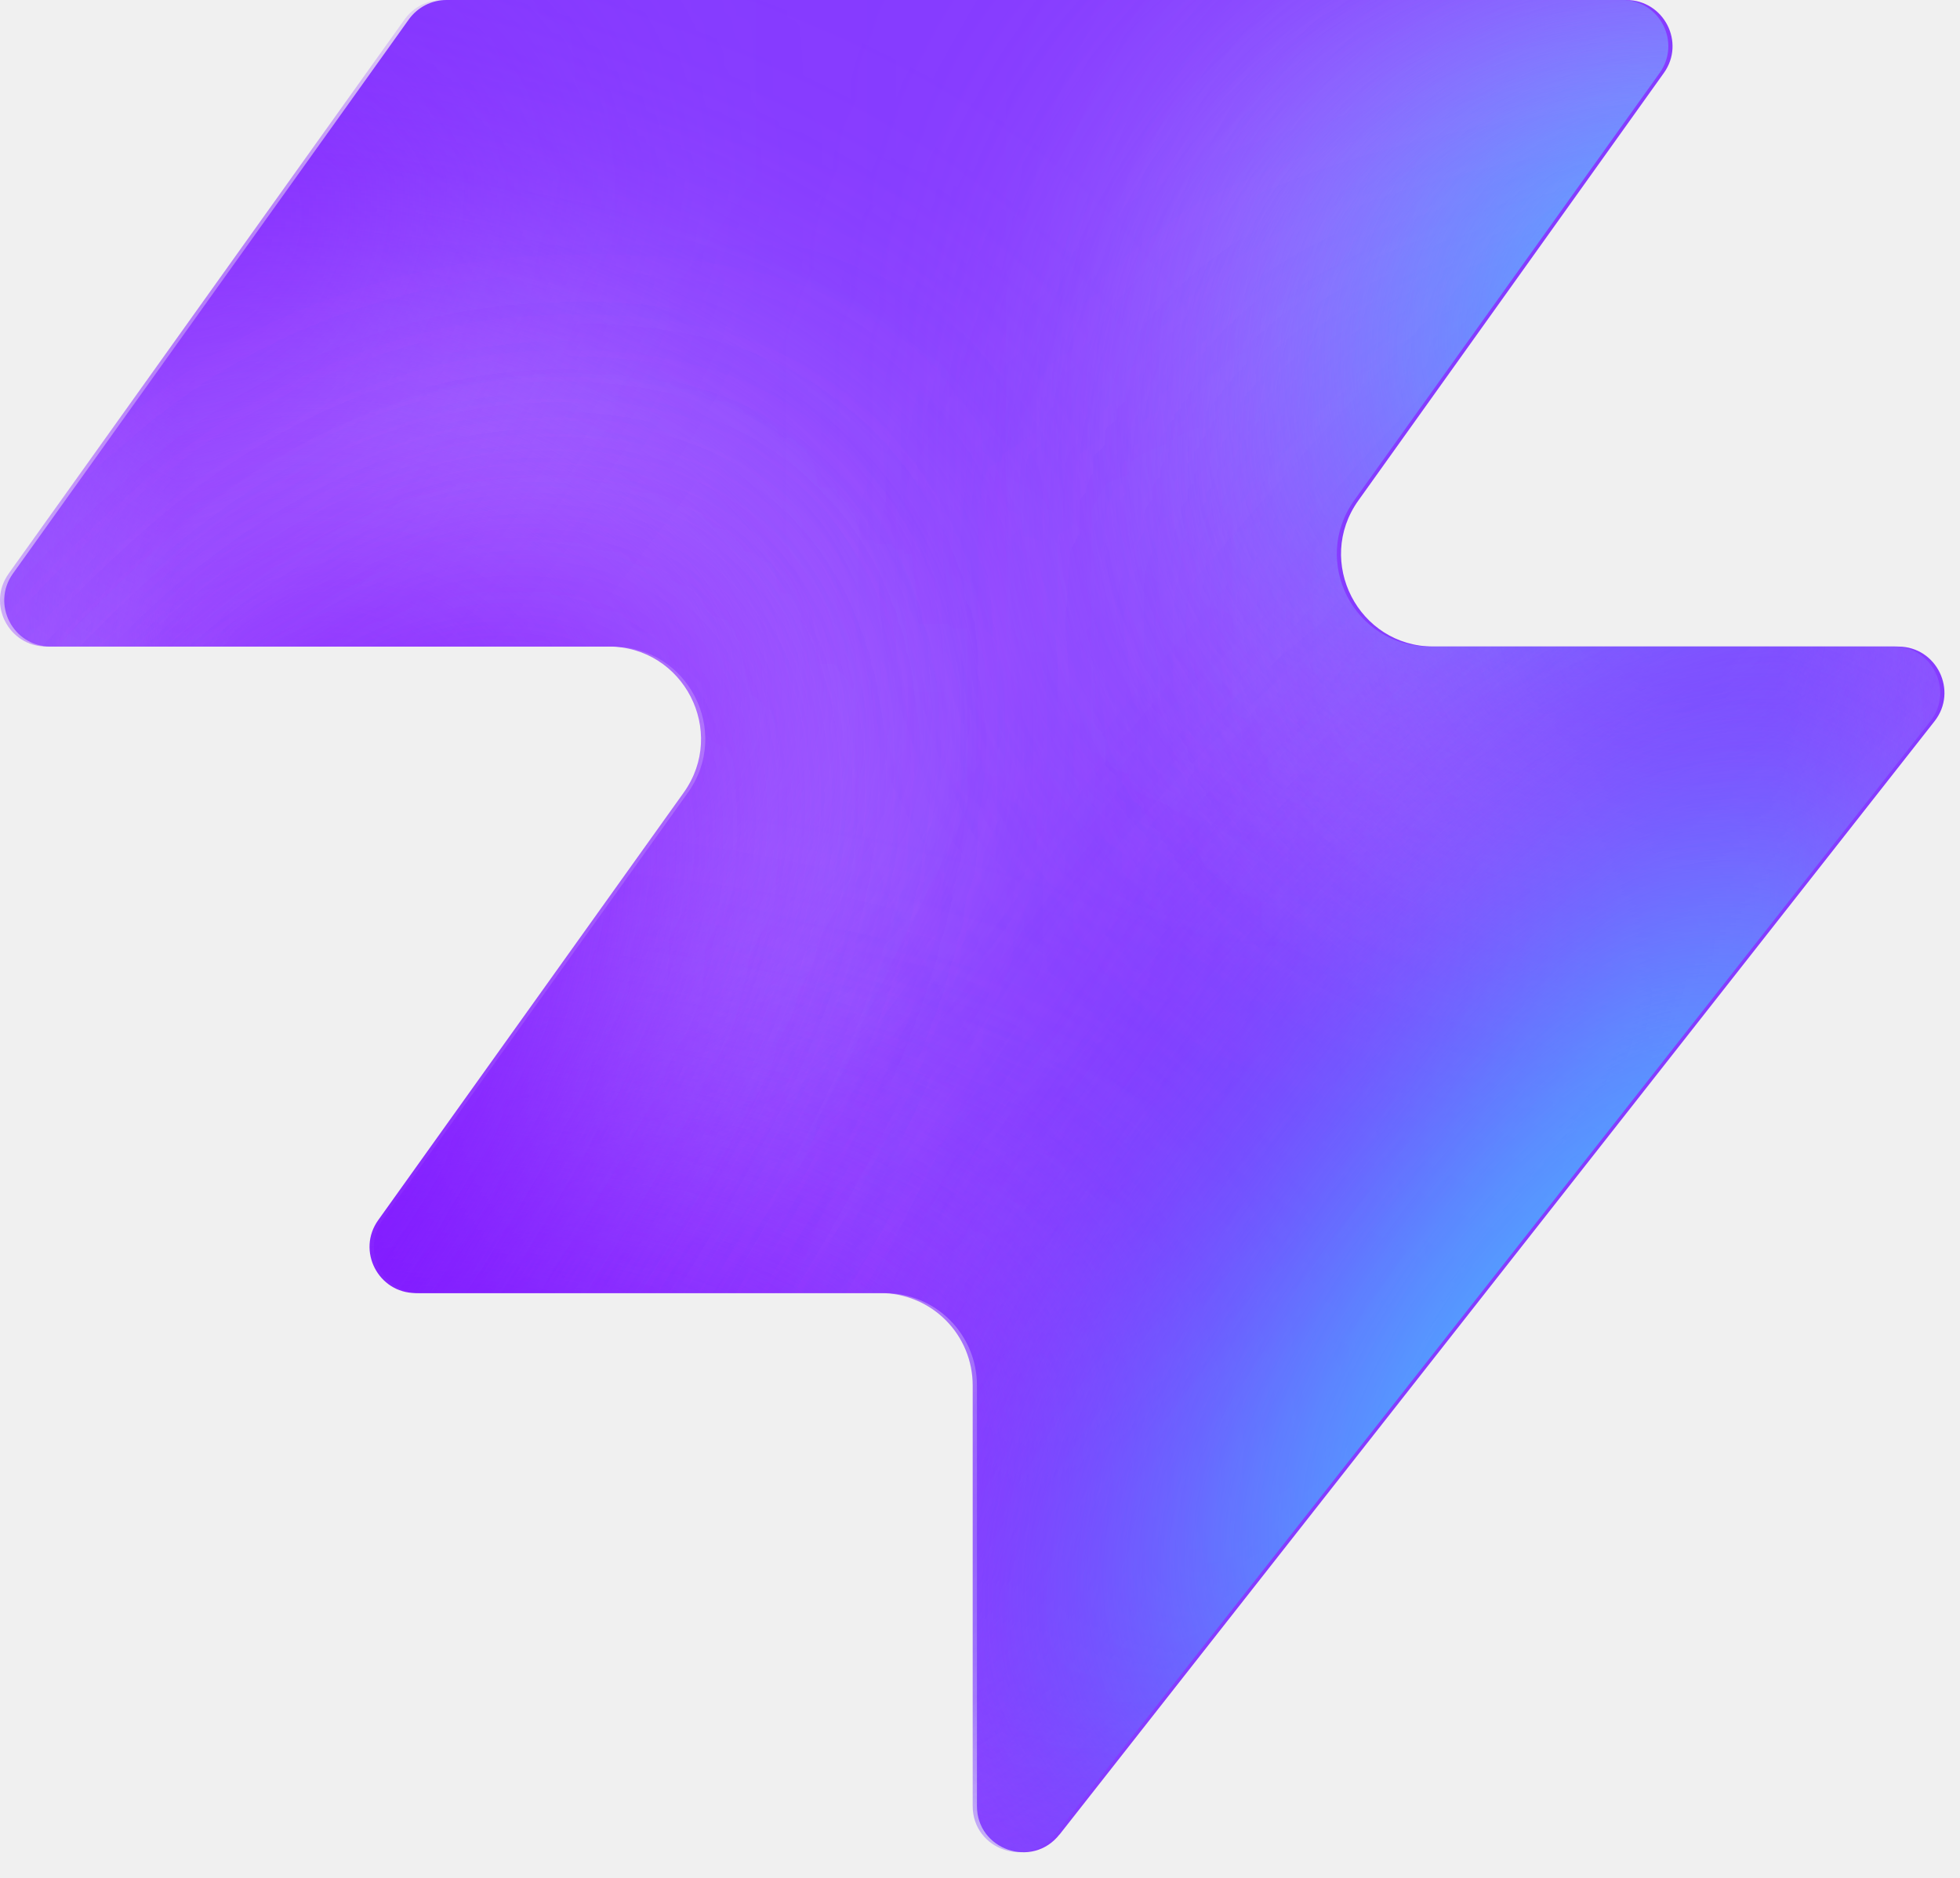
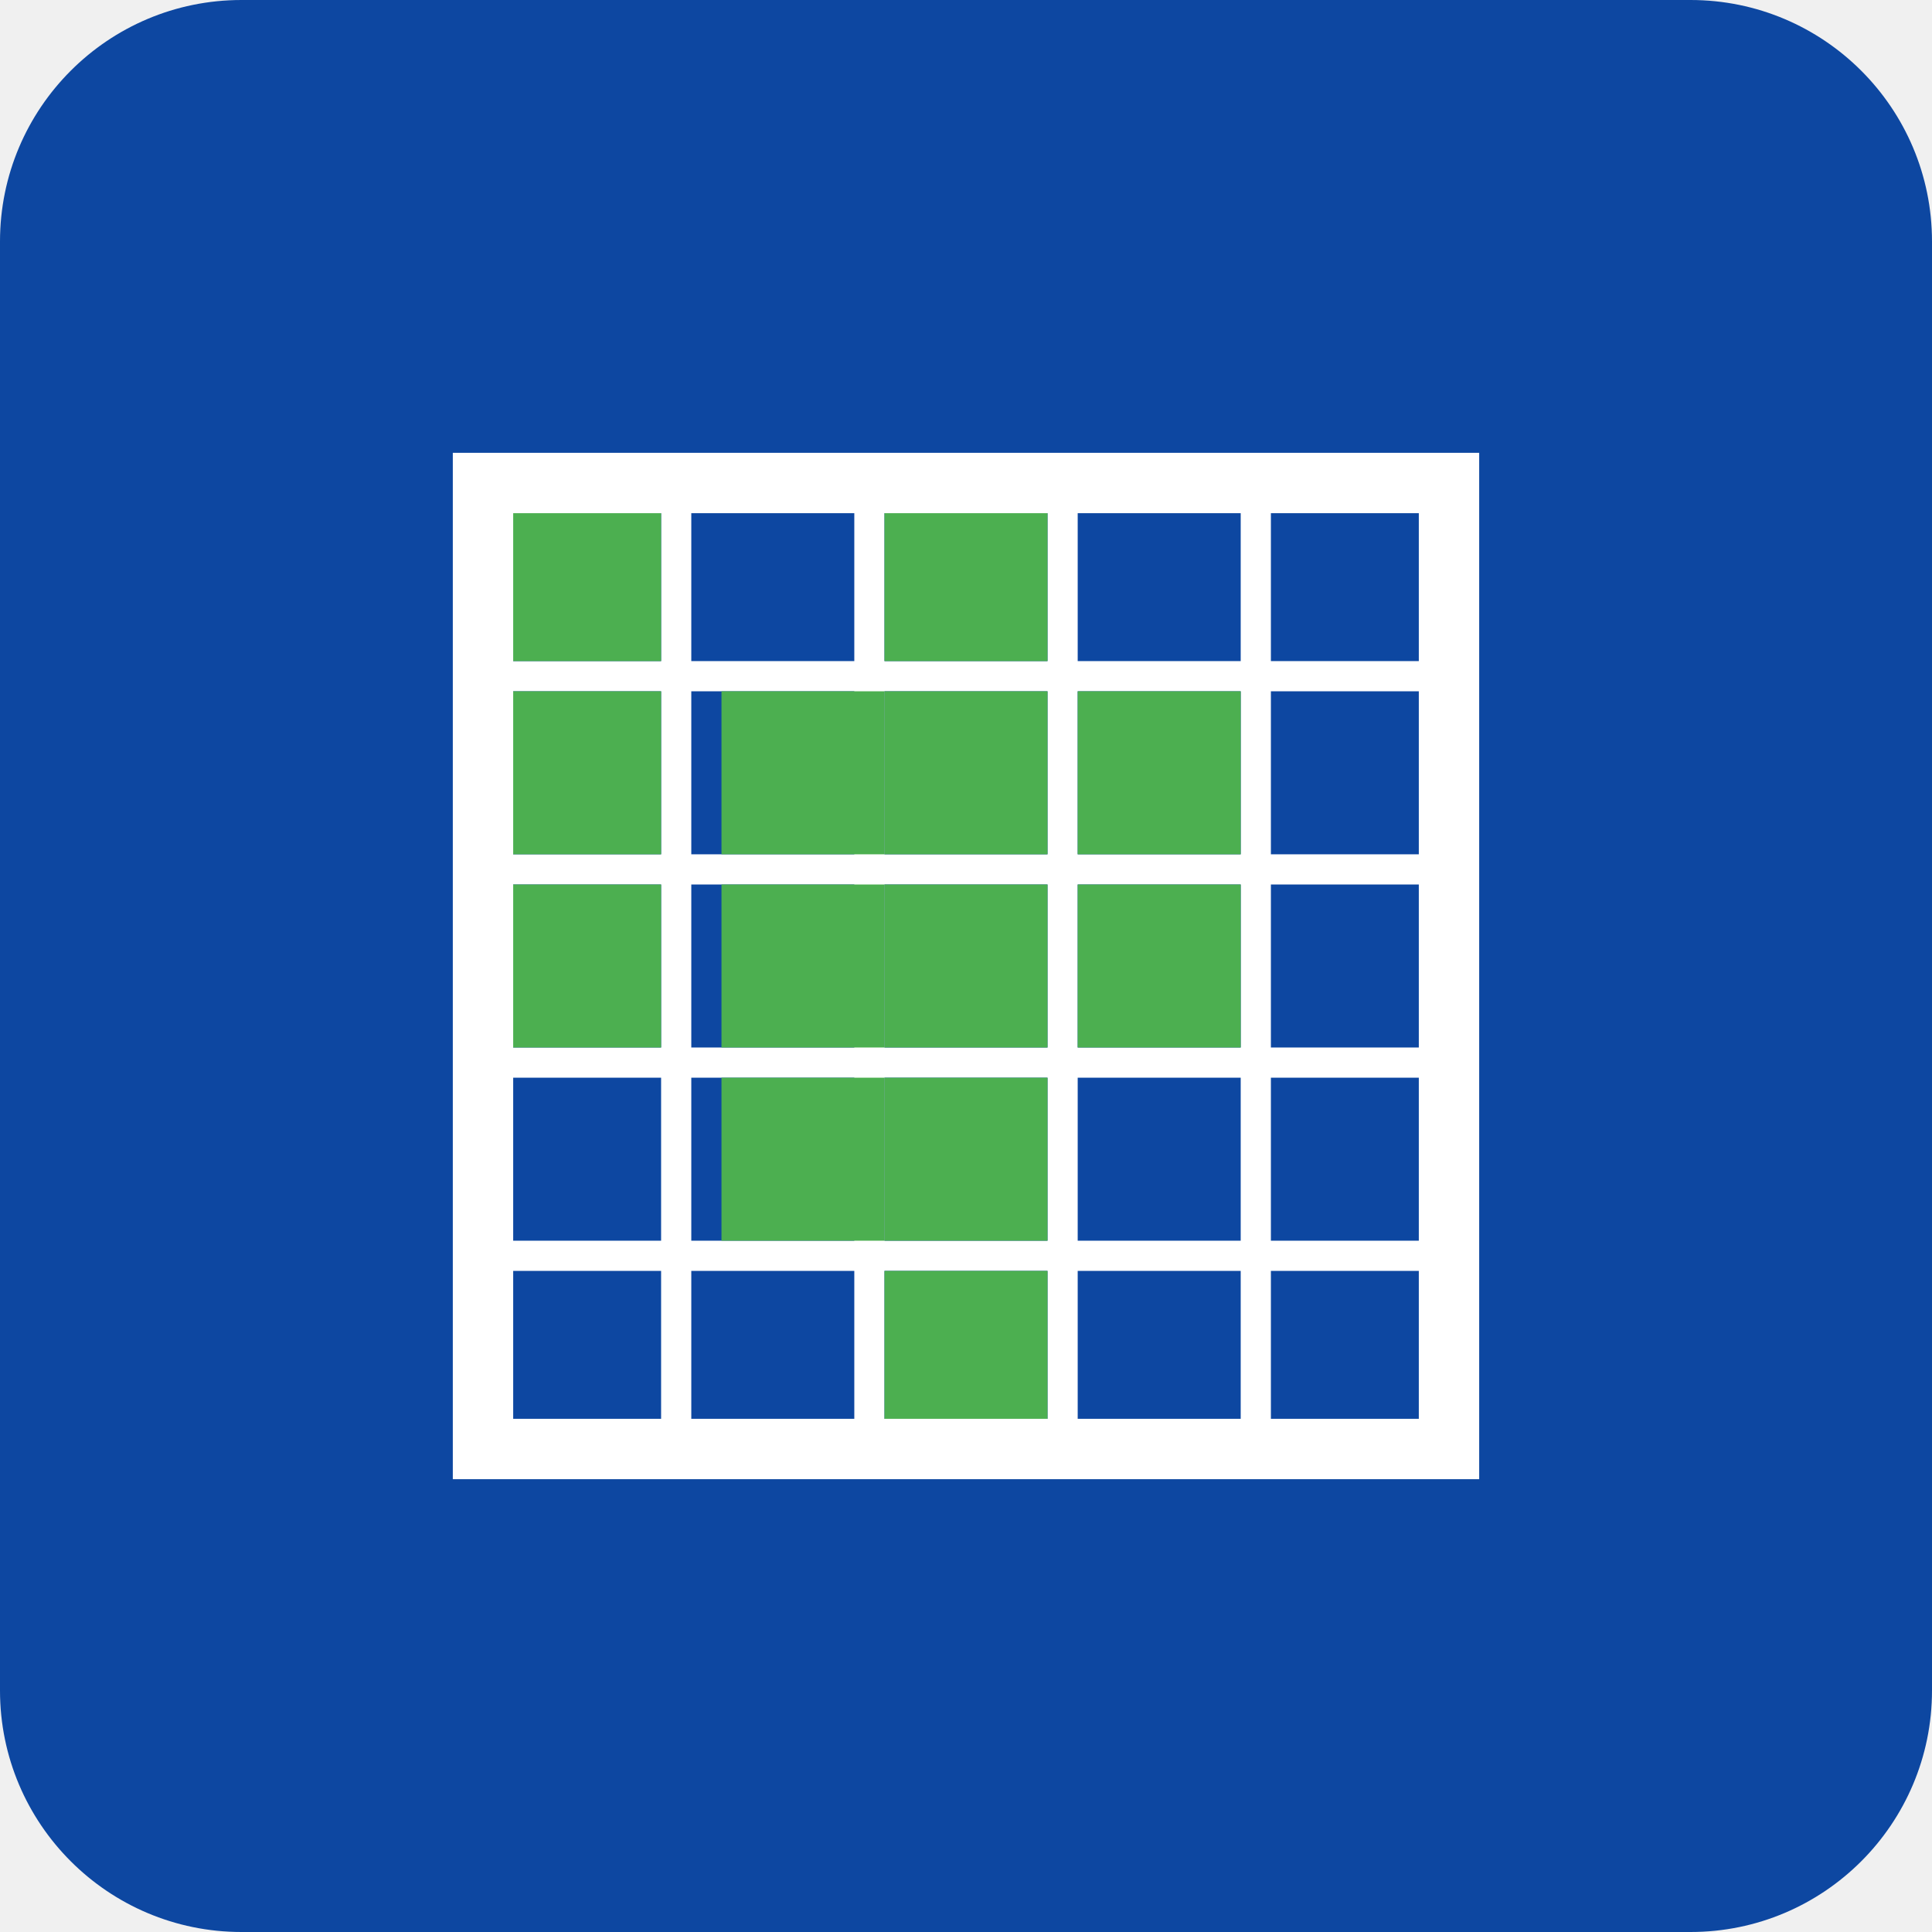
- <svg xmlns="http://www.w3.org/2000/svg" width="48" height="46" fill="none" viewBox="0 0 48 46">
-   <path fill="#863bff" d="M25.946 44.938c-.664.845-2.021.375-2.021-.698V33.937a2.26 2.26 0 0 0-2.262-2.262H10.287c-.92 0-1.456-1.04-.92-1.788l7.48-10.471c1.07-1.497 0-3.578-1.842-3.578H1.237c-.92 0-1.456-1.04-.92-1.788L10.013.474c.214-.297.556-.474.92-.474h28.894c.92 0 1.456 1.04.92 1.788l-7.48 10.471c-1.07 1.498 0 3.579 1.842 3.579h11.377c.943 0 1.473 1.088.89 1.83L25.947 44.94z" style="fill:#863bff;fill:color(display-p3 .525 .23 1);fill-opacity:1" />
-   <mask id="a" width="48" height="46" x="0" y="0" maskUnits="userSpaceOnUse" style="mask-type:alpha">
-     <path fill="#000" d="M25.842 44.938c-.664.844-2.021.375-2.021-.698V33.937a2.26 2.26 0 0 0-2.262-2.262H10.183c-.92 0-1.456-1.04-.92-1.788l7.48-10.471c1.07-1.498 0-3.579-1.842-3.579H1.133c-.92 0-1.456-1.04-.92-1.787L9.91.473c.214-.297.556-.474.92-.474h28.894c.92 0 1.456 1.04.92 1.788l-7.48 10.471c-1.07 1.498 0 3.578 1.842 3.578h11.377c.943 0 1.473 1.088.89 1.832L25.843 44.94z" style="fill:#000;fill-opacity:1" />
-   </mask>
-   <g mask="url(#a)">
-     <g filter="url(#b)">
-       <ellipse cx="5.508" cy="14.704" fill="#ede6ff" rx="5.508" ry="14.704" style="fill:#ede6ff;fill:color(display-p3 .927 .903 1);fill-opacity:1" transform="matrix(.00324 1 1 -.00324 -4.47 31.516)" />
-     </g>
-     <g filter="url(#c)">
-       <ellipse cx="10.399" cy="29.851" fill="#ede6ff" rx="10.399" ry="29.851" style="fill:#ede6ff;fill:color(display-p3 .927 .903 1);fill-opacity:1" transform="matrix(.00324 1 1 -.00324 -39.328 7.883)" />
-     </g>
-     <g filter="url(#d)">
-       <ellipse cx="5.508" cy="30.487" fill="#7e14ff" rx="5.508" ry="30.487" style="fill:#7e14ff;fill:color(display-p3 .492 .077 1);fill-opacity:1" transform="rotate(89.814 -25.913 -14.639)scale(1 -1)" />
-     </g>
-     <g filter="url(#e)">
-       <ellipse cx="5.508" cy="30.599" fill="#7e14ff" rx="5.508" ry="30.599" style="fill:#7e14ff;fill:color(display-p3 .492 .077 1);fill-opacity:1" transform="rotate(89.814 -32.644 -3.334)scale(1 -1)" />
-     </g>
-     <g filter="url(#f)">
-       <ellipse cx="5.508" cy="30.599" fill="#7e14ff" rx="5.508" ry="30.599" style="fill:#7e14ff;fill:color(display-p3 .492 .077 1);fill-opacity:1" transform="matrix(.00324 1 1 -.00324 -34.34 30.47)" />
-     </g>
-     <g filter="url(#g)">
-       <ellipse cx="14.072" cy="22.078" fill="#ede6ff" rx="14.072" ry="22.078" style="fill:#ede6ff;fill:color(display-p3 .927 .903 1);fill-opacity:1" transform="rotate(93.35 24.506 48.493)scale(-1 1)" />
-     </g>
-     <g filter="url(#h)">
-       <ellipse cx="3.47" cy="21.501" fill="#7e14ff" rx="3.47" ry="21.501" style="fill:#7e14ff;fill:color(display-p3 .492 .077 1);fill-opacity:1" transform="rotate(89.009 28.708 47.59)scale(-1 1)" />
-     </g>
-     <g filter="url(#i)">
-       <ellipse cx="3.47" cy="21.501" fill="#7e14ff" rx="3.47" ry="21.501" style="fill:#7e14ff;fill:color(display-p3 .492 .077 1);fill-opacity:1" transform="rotate(89.009 28.708 47.59)scale(-1 1)" />
-     </g>
-     <g filter="url(#j)">
-       <ellipse cx=".387" cy="8.972" fill="#7e14ff" rx="4.407" ry="29.108" style="fill:#7e14ff;fill:color(display-p3 .492 .077 1);fill-opacity:1" transform="rotate(39.51 .387 8.972)" />
-     </g>
-     <g filter="url(#k)">
-       <ellipse cx="47.523" cy="-6.092" fill="#7e14ff" rx="4.407" ry="29.108" style="fill:#7e14ff;fill:color(display-p3 .492 .077 1);fill-opacity:1" transform="rotate(37.892 47.523 -6.092)" />
-     </g>
-     <g filter="url(#l)">
-       <ellipse cx="41.412" cy="6.333" fill="#47bfff" rx="5.971" ry="9.665" style="fill:#47bfff;fill:color(display-p3 .28 .748 1);fill-opacity:1" transform="rotate(37.892 41.412 6.333)" />
-     </g>
-     <g filter="url(#m)">
-       <ellipse cx="-1.879" cy="38.332" fill="#7e14ff" rx="4.407" ry="29.108" style="fill:#7e14ff;fill:color(display-p3 .492 .077 1);fill-opacity:1" transform="rotate(37.892 -1.88 38.332)" />
-     </g>
-     <g filter="url(#n)">
-       <ellipse cx="-1.879" cy="38.332" fill="#7e14ff" rx="4.407" ry="29.108" style="fill:#7e14ff;fill:color(display-p3 .492 .077 1);fill-opacity:1" transform="rotate(37.892 -1.88 38.332)" />
-     </g>
-     <g filter="url(#o)">
-       <ellipse cx="35.651" cy="29.907" fill="#7e14ff" rx="4.407" ry="29.108" style="fill:#7e14ff;fill:color(display-p3 .492 .077 1);fill-opacity:1" transform="rotate(37.892 35.651 29.907)" />
-     </g>
-     <g filter="url(#p)">
-       <ellipse cx="38.418" cy="32.4" fill="#47bfff" rx="5.971" ry="15.297" style="fill:#47bfff;fill:color(display-p3 .28 .748 1);fill-opacity:1" transform="rotate(37.892 38.418 32.4)" />
-     </g>
+ <svg xmlns="http://www.w3.org/2000/svg" viewBox="0 0 64 64">
+   <rect width="64" height="64" fill="#0d47a1" rx="8" />
+   <g stroke="#ffffff" stroke-width="1" fill="none">
+     <line x1="16" y1="16" x2="16" y2="48" />
+     <line x1="22.4" y1="16" x2="22.4" y2="48" />
+     <line x1="28.8" y1="16" x2="28.8" y2="48" />
+     <line x1="35.2" y1="16" x2="35.2" y2="48" />
+     <line x1="41.6" y1="16" x2="41.6" y2="48" />
+     <line x1="48" y1="16" x2="48" y2="48" />
+     <line x1="16" y1="16" x2="48" y2="16" />
+     <line x1="16" y1="22.4" x2="48" y2="22.4" />
+     <line x1="16" y1="28.8" x2="48" y2="28.8" />
+     <line x1="16" y1="35.2" x2="48" y2="35.2" />
+     <line x1="16" y1="41.6" x2="48" y2="41.6" />
+     <line x1="16" y1="48" x2="48" y2="48" />
  </g>
-   <defs>
-     <filter id="b" width="60.045" height="41.654" x="-19.77" y="16.149" color-interpolation-filters="sRGB" filterUnits="userSpaceOnUse">
-       <feFlood flood-opacity="0" result="BackgroundImageFix" />
-       <feBlend in="SourceGraphic" in2="BackgroundImageFix" result="shape" />
-       <feGaussianBlur result="effect1_foregroundBlur_2002_17158" stdDeviation="7.659" />
-     </filter>
-     <filter id="c" width="90.34" height="51.437" x="-54.613" y="-7.533" color-interpolation-filters="sRGB" filterUnits="userSpaceOnUse">
-       <feFlood flood-opacity="0" result="BackgroundImageFix" />
-       <feBlend in="SourceGraphic" in2="BackgroundImageFix" result="shape" />
-       <feGaussianBlur result="effect1_foregroundBlur_2002_17158" stdDeviation="7.659" />
-     </filter>
-     <filter id="d" width="79.355" height="29.4" x="-49.64" y="2.03" color-interpolation-filters="sRGB" filterUnits="userSpaceOnUse">
-       <feFlood flood-opacity="0" result="BackgroundImageFix" />
-       <feBlend in="SourceGraphic" in2="BackgroundImageFix" result="shape" />
-       <feGaussianBlur result="effect1_foregroundBlur_2002_17158" stdDeviation="4.596" />
-     </filter>
-     <filter id="e" width="79.579" height="29.4" x="-45.045" y="20.029" color-interpolation-filters="sRGB" filterUnits="userSpaceOnUse">
-       <feFlood flood-opacity="0" result="BackgroundImageFix" />
-       <feBlend in="SourceGraphic" in2="BackgroundImageFix" result="shape" />
-       <feGaussianBlur result="effect1_foregroundBlur_2002_17158" stdDeviation="4.596" />
-     </filter>
-     <filter id="f" width="79.579" height="29.4" x="-43.513" y="21.178" color-interpolation-filters="sRGB" filterUnits="userSpaceOnUse">
-       <feFlood flood-opacity="0" result="BackgroundImageFix" />
-       <feBlend in="SourceGraphic" in2="BackgroundImageFix" result="shape" />
-       <feGaussianBlur result="effect1_foregroundBlur_2002_17158" stdDeviation="4.596" />
-     </filter>
-     <filter id="g" width="74.749" height="58.852" x="15.756" y="-17.901" color-interpolation-filters="sRGB" filterUnits="userSpaceOnUse">
-       <feFlood flood-opacity="0" result="BackgroundImageFix" />
-       <feBlend in="SourceGraphic" in2="BackgroundImageFix" result="shape" />
-       <feGaussianBlur result="effect1_foregroundBlur_2002_17158" stdDeviation="7.659" />
-     </filter>
-     <filter id="h" width="61.377" height="25.362" x="23.548" y="2.284" color-interpolation-filters="sRGB" filterUnits="userSpaceOnUse">
-       <feFlood flood-opacity="0" result="BackgroundImageFix" />
-       <feBlend in="SourceGraphic" in2="BackgroundImageFix" result="shape" />
-       <feGaussianBlur result="effect1_foregroundBlur_2002_17158" stdDeviation="4.596" />
-     </filter>
-     <filter id="i" width="61.377" height="25.362" x="23.548" y="2.284" color-interpolation-filters="sRGB" filterUnits="userSpaceOnUse">
-       <feFlood flood-opacity="0" result="BackgroundImageFix" />
-       <feBlend in="SourceGraphic" in2="BackgroundImageFix" result="shape" />
-       <feGaussianBlur result="effect1_foregroundBlur_2002_17158" stdDeviation="4.596" />
-     </filter>
-     <filter id="j" width="56.045" height="63.649" x="-27.636" y="-22.853" color-interpolation-filters="sRGB" filterUnits="userSpaceOnUse">
-       <feFlood flood-opacity="0" result="BackgroundImageFix" />
-       <feBlend in="SourceGraphic" in2="BackgroundImageFix" result="shape" />
-       <feGaussianBlur result="effect1_foregroundBlur_2002_17158" stdDeviation="4.596" />
-     </filter>
-     <filter id="k" width="54.814" height="64.646" x="20.116" y="-38.415" color-interpolation-filters="sRGB" filterUnits="userSpaceOnUse">
-       <feFlood flood-opacity="0" result="BackgroundImageFix" />
-       <feBlend in="SourceGraphic" in2="BackgroundImageFix" result="shape" />
-       <feGaussianBlur result="effect1_foregroundBlur_2002_17158" stdDeviation="4.596" />
-     </filter>
-     <filter id="l" width="33.541" height="35.313" x="24.641" y="-11.323" color-interpolation-filters="sRGB" filterUnits="userSpaceOnUse">
-       <feFlood flood-opacity="0" result="BackgroundImageFix" />
-       <feBlend in="SourceGraphic" in2="BackgroundImageFix" result="shape" />
-       <feGaussianBlur result="effect1_foregroundBlur_2002_17158" stdDeviation="4.596" />
-     </filter>
-     <filter id="m" width="54.814" height="64.646" x="-29.286" y="6.009" color-interpolation-filters="sRGB" filterUnits="userSpaceOnUse">
-       <feFlood flood-opacity="0" result="BackgroundImageFix" />
-       <feBlend in="SourceGraphic" in2="BackgroundImageFix" result="shape" />
-       <feGaussianBlur result="effect1_foregroundBlur_2002_17158" stdDeviation="4.596" />
-     </filter>
-     <filter id="n" width="54.814" height="64.646" x="-29.286" y="6.009" color-interpolation-filters="sRGB" filterUnits="userSpaceOnUse">
-       <feFlood flood-opacity="0" result="BackgroundImageFix" />
-       <feBlend in="SourceGraphic" in2="BackgroundImageFix" result="shape" />
-       <feGaussianBlur result="effect1_foregroundBlur_2002_17158" stdDeviation="4.596" />
-     </filter>
-     <filter id="o" width="54.814" height="64.646" x="8.244" y="-2.416" color-interpolation-filters="sRGB" filterUnits="userSpaceOnUse">
-       <feFlood flood-opacity="0" result="BackgroundImageFix" />
-       <feBlend in="SourceGraphic" in2="BackgroundImageFix" result="shape" />
-       <feGaussianBlur result="effect1_foregroundBlur_2002_17158" stdDeviation="4.596" />
-     </filter>
-     <filter id="p" width="39.409" height="43.623" x="18.713" y="10.588" color-interpolation-filters="sRGB" filterUnits="userSpaceOnUse">
-       <feFlood flood-opacity="0" result="BackgroundImageFix" />
-       <feBlend in="SourceGraphic" in2="BackgroundImageFix" result="shape" />
-       <feGaussianBlur result="effect1_foregroundBlur_2002_17158" stdDeviation="4.596" />
-     </filter>
-   </defs>
+   <g fill="#4CAF50">
+     <rect x="16.5" y="16.5" width="5.4" height="5.4" />
+     <rect x="29.3" y="16.5" width="5.4" height="5.4" />
+     <rect x="16.5" y="22.9" width="5.4" height="5.4" />
+     <rect x="23.9" y="22.9" width="5.4" height="5.4" />
+     <rect x="29.3" y="22.9" width="5.4" height="5.4" />
+     <rect x="35.7" y="22.9" width="5.4" height="5.4" />
+     <rect x="16.5" y="29.3" width="5.4" height="5.4" />
+     <rect x="23.9" y="29.3" width="5.4" height="5.4" />
+     <rect x="29.3" y="29.3" width="5.4" height="5.4" />
+     <rect x="35.7" y="29.3" width="5.4" height="5.4" />
+     <rect x="23.9" y="35.7" width="5.4" height="5.4" />
+     <rect x="29.3" y="35.7" width="5.4" height="5.4" />
+     <rect x="29.3" y="42.1" width="5.4" height="5.4" />
+   </g>
+   <rect x="16" y="16" width="32" height="32" fill="none" stroke="#ffffff" stroke-width="2" />
</svg>
